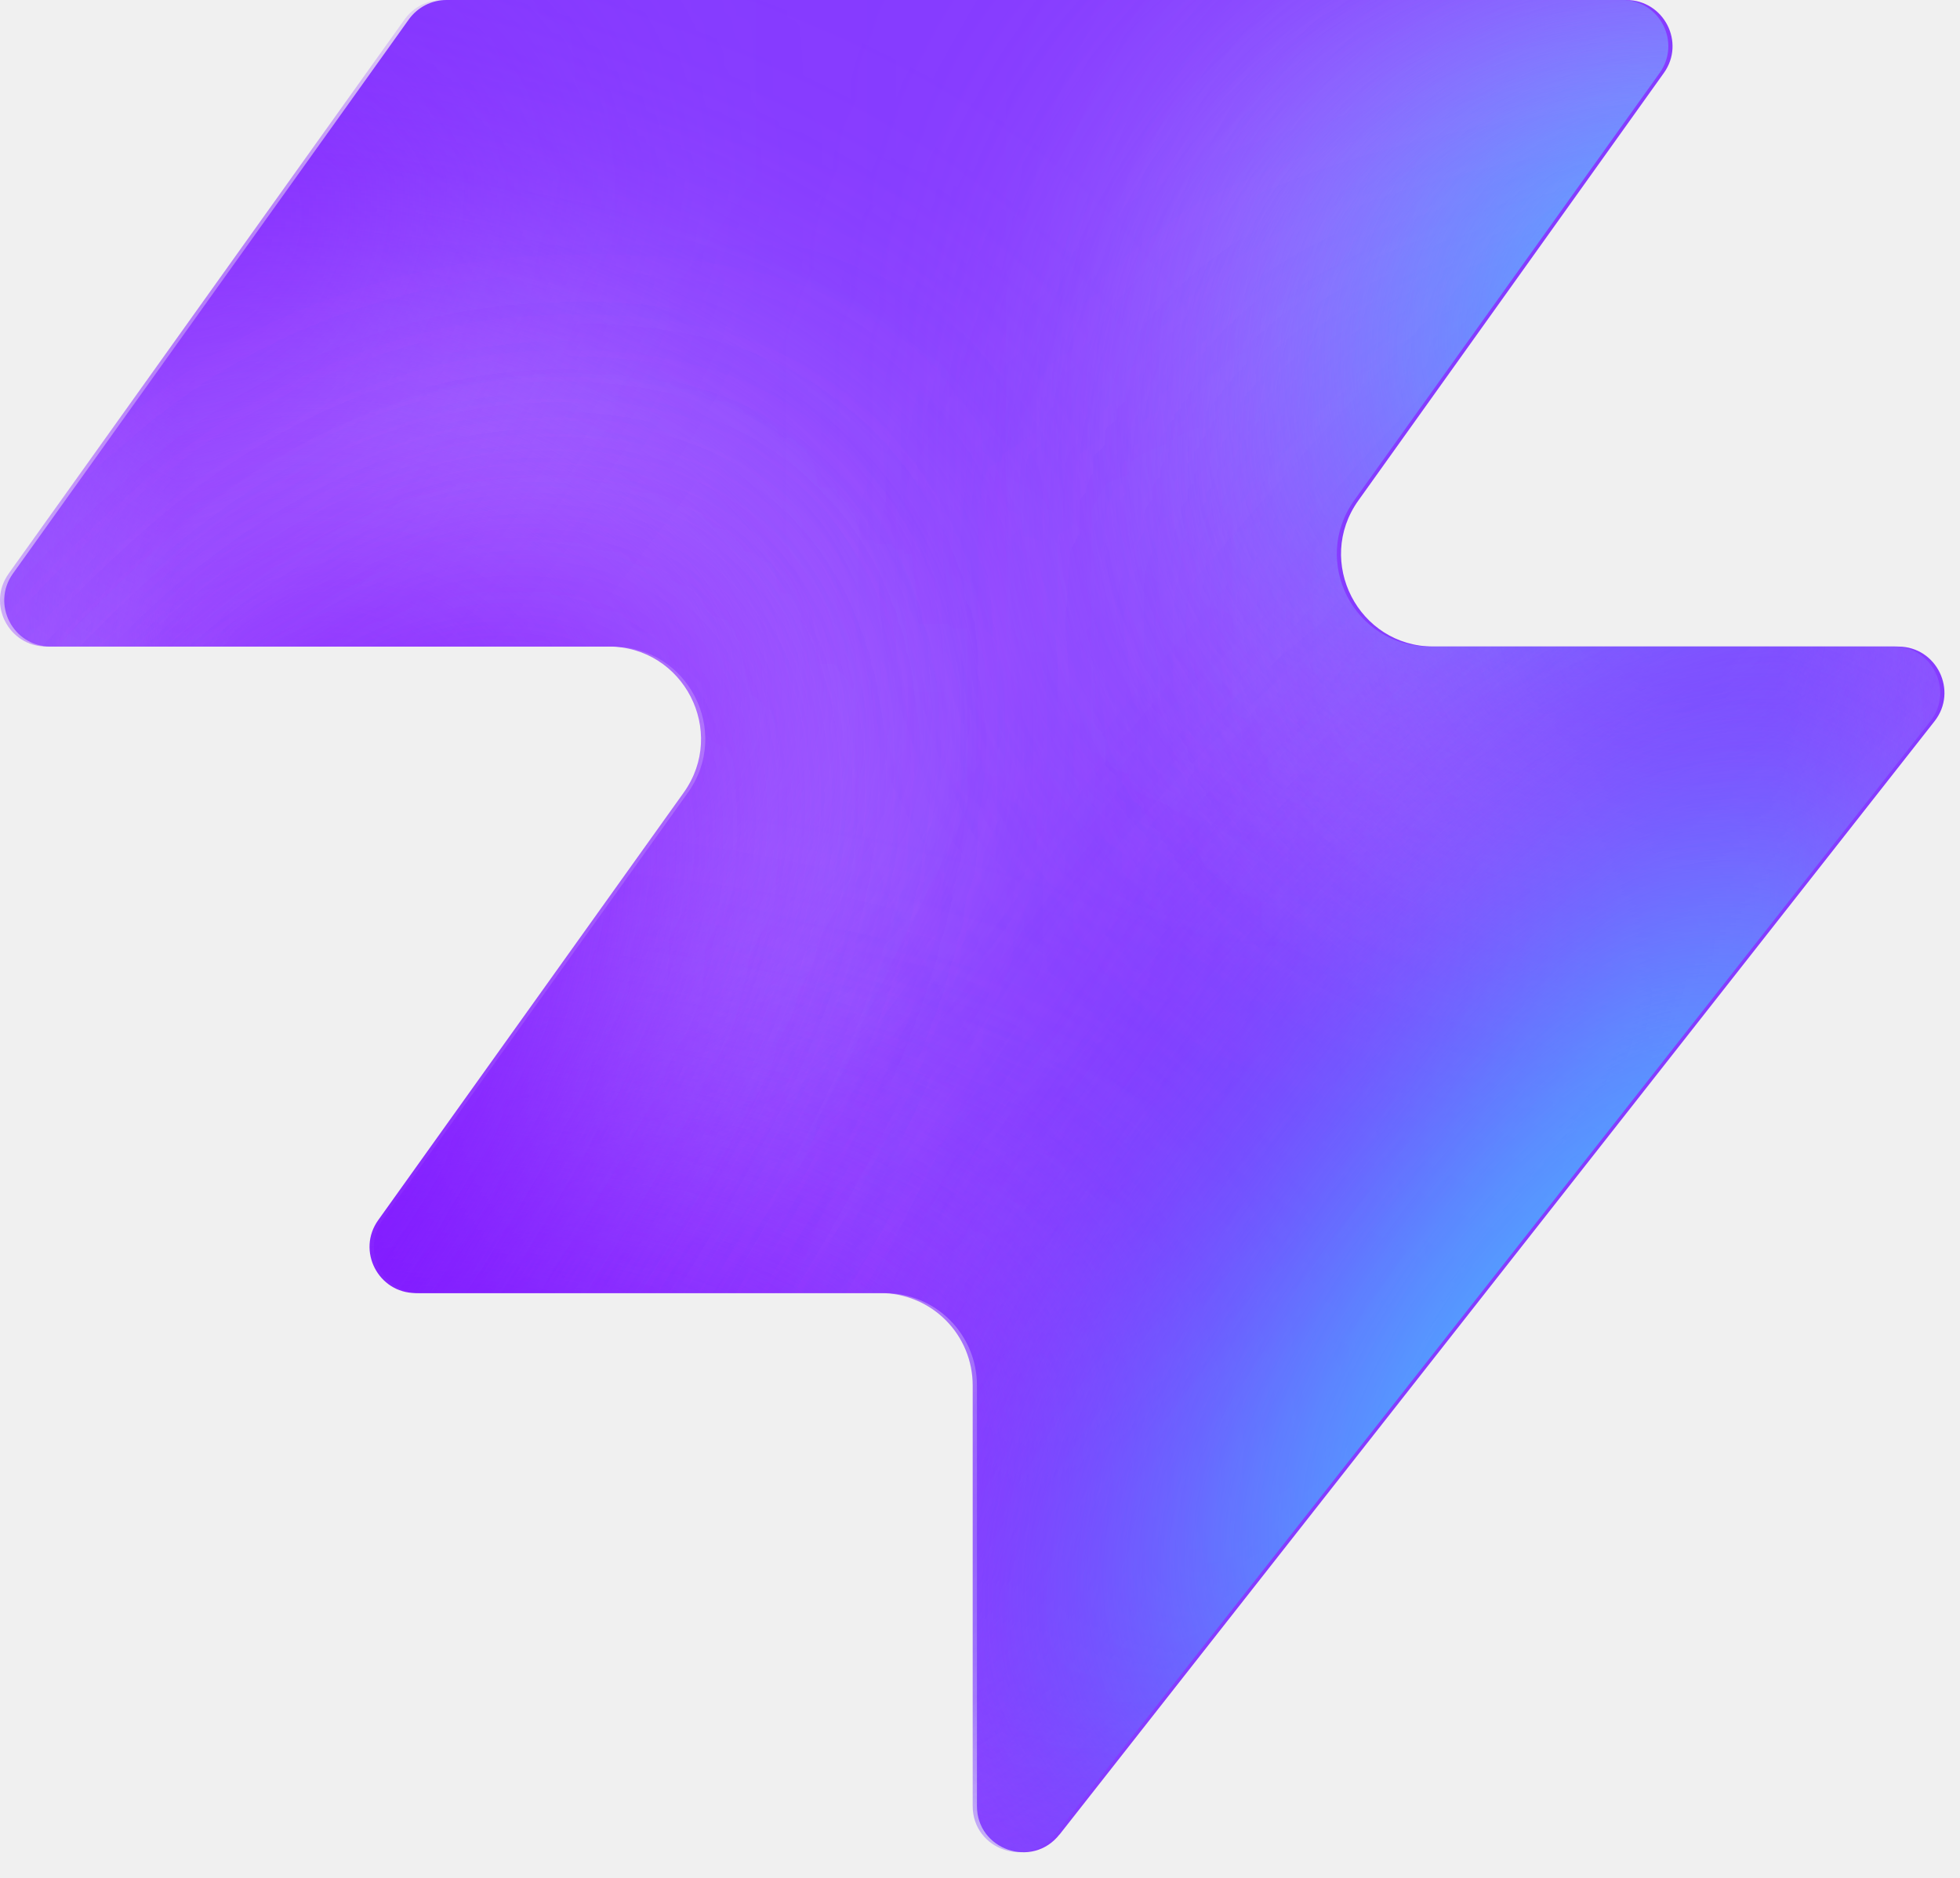
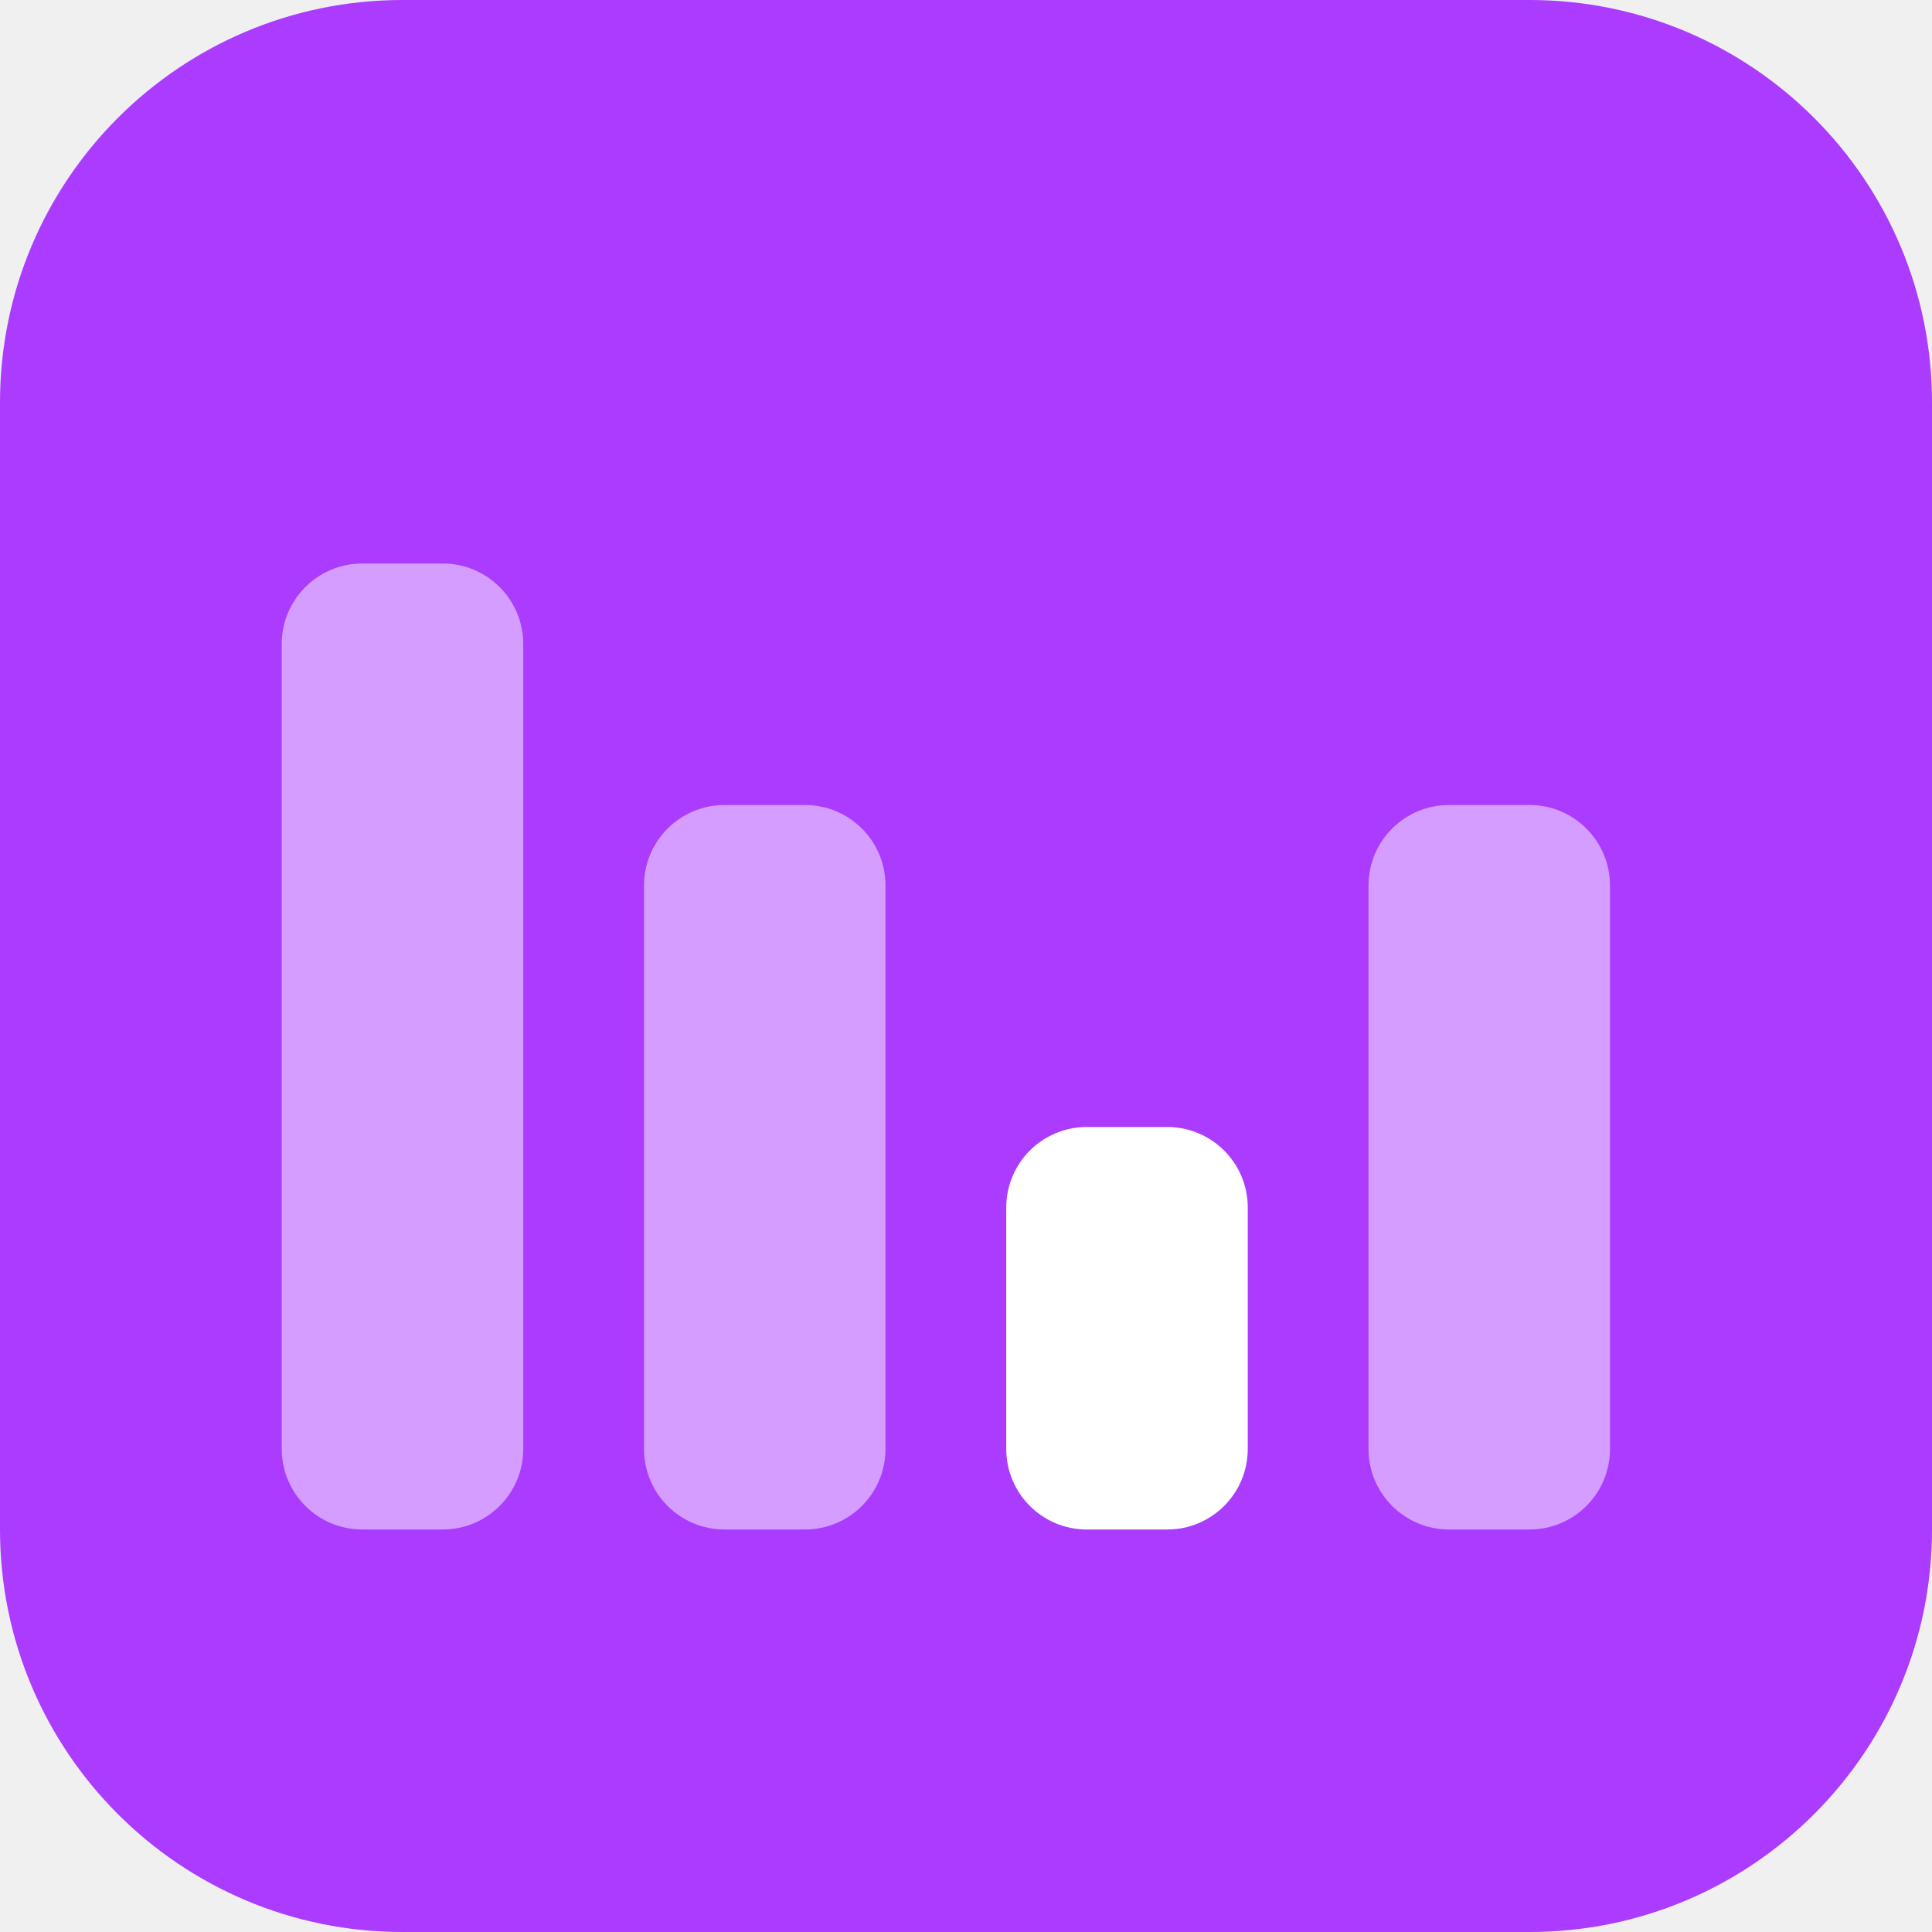
- <svg xmlns="http://www.w3.org/2000/svg" width="48" height="46" fill="none" viewBox="0 0 48 46">
-   <path fill="#863bff" d="M25.946 44.938c-.664.845-2.021.375-2.021-.698V33.937a2.26 2.26 0 0 0-2.262-2.262H10.287c-.92 0-1.456-1.04-.92-1.788l7.48-10.471c1.07-1.497 0-3.578-1.842-3.578H1.237c-.92 0-1.456-1.04-.92-1.788L10.013.474c.214-.297.556-.474.92-.474h28.894c.92 0 1.456 1.04.92 1.788l-7.48 10.471c-1.07 1.498 0 3.579 1.842 3.579h11.377c.943 0 1.473 1.088.89 1.83L25.947 44.94z" style="fill:#863bff;fill:color(display-p3 .525 .23 1);fill-opacity:1" />
-   <mask id="a" width="48" height="46" x="0" y="0" maskUnits="userSpaceOnUse" style="mask-type:alpha">
-     <path fill="#000" d="M25.842 44.938c-.664.844-2.021.375-2.021-.698V33.937a2.26 2.26 0 0 0-2.262-2.262H10.183c-.92 0-1.456-1.04-.92-1.788l7.48-10.471c1.07-1.498 0-3.579-1.842-3.579H1.133c-.92 0-1.456-1.04-.92-1.787L9.91.473c.214-.297.556-.474.92-.474h28.894c.92 0 1.456 1.04.92 1.788l-7.48 10.471c-1.07 1.498 0 3.578 1.842 3.578h11.377c.943 0 1.473 1.088.89 1.832L25.843 44.94z" style="fill:#000;fill-opacity:1" />
-   </mask>
-   <g mask="url(#a)">
-     <g filter="url(#b)">
-       <ellipse cx="5.508" cy="14.704" fill="#ede6ff" rx="5.508" ry="14.704" style="fill:#ede6ff;fill:color(display-p3 .927 .903 1);fill-opacity:1" transform="matrix(.00324 1 1 -.00324 -4.47 31.516)" />
-     </g>
-     <g filter="url(#c)">
-       <ellipse cx="10.399" cy="29.851" fill="#ede6ff" rx="10.399" ry="29.851" style="fill:#ede6ff;fill:color(display-p3 .927 .903 1);fill-opacity:1" transform="matrix(.00324 1 1 -.00324 -39.328 7.883)" />
-     </g>
-     <g filter="url(#d)">
-       <ellipse cx="5.508" cy="30.487" fill="#7e14ff" rx="5.508" ry="30.487" style="fill:#7e14ff;fill:color(display-p3 .492 .077 1);fill-opacity:1" transform="rotate(89.814 -25.913 -14.639)scale(1 -1)" />
-     </g>
-     <g filter="url(#e)">
-       <ellipse cx="5.508" cy="30.599" fill="#7e14ff" rx="5.508" ry="30.599" style="fill:#7e14ff;fill:color(display-p3 .492 .077 1);fill-opacity:1" transform="rotate(89.814 -32.644 -3.334)scale(1 -1)" />
-     </g>
-     <g filter="url(#f)">
-       <ellipse cx="5.508" cy="30.599" fill="#7e14ff" rx="5.508" ry="30.599" style="fill:#7e14ff;fill:color(display-p3 .492 .077 1);fill-opacity:1" transform="matrix(.00324 1 1 -.00324 -34.34 30.47)" />
-     </g>
-     <g filter="url(#g)">
-       <ellipse cx="14.072" cy="22.078" fill="#ede6ff" rx="14.072" ry="22.078" style="fill:#ede6ff;fill:color(display-p3 .927 .903 1);fill-opacity:1" transform="rotate(93.35 24.506 48.493)scale(-1 1)" />
-     </g>
-     <g filter="url(#h)">
-       <ellipse cx="3.47" cy="21.501" fill="#7e14ff" rx="3.47" ry="21.501" style="fill:#7e14ff;fill:color(display-p3 .492 .077 1);fill-opacity:1" transform="rotate(89.009 28.708 47.59)scale(-1 1)" />
-     </g>
-     <g filter="url(#i)">
-       <ellipse cx="3.47" cy="21.501" fill="#7e14ff" rx="3.47" ry="21.501" style="fill:#7e14ff;fill:color(display-p3 .492 .077 1);fill-opacity:1" transform="rotate(89.009 28.708 47.59)scale(-1 1)" />
-     </g>
-     <g filter="url(#j)">
-       <ellipse cx=".387" cy="8.972" fill="#7e14ff" rx="4.407" ry="29.108" style="fill:#7e14ff;fill:color(display-p3 .492 .077 1);fill-opacity:1" transform="rotate(39.51 .387 8.972)" />
-     </g>
-     <g filter="url(#k)">
-       <ellipse cx="47.523" cy="-6.092" fill="#7e14ff" rx="4.407" ry="29.108" style="fill:#7e14ff;fill:color(display-p3 .492 .077 1);fill-opacity:1" transform="rotate(37.892 47.523 -6.092)" />
-     </g>
-     <g filter="url(#l)">
-       <ellipse cx="41.412" cy="6.333" fill="#47bfff" rx="5.971" ry="9.665" style="fill:#47bfff;fill:color(display-p3 .28 .748 1);fill-opacity:1" transform="rotate(37.892 41.412 6.333)" />
-     </g>
-     <g filter="url(#m)">
-       <ellipse cx="-1.879" cy="38.332" fill="#7e14ff" rx="4.407" ry="29.108" style="fill:#7e14ff;fill:color(display-p3 .492 .077 1);fill-opacity:1" transform="rotate(37.892 -1.88 38.332)" />
-     </g>
-     <g filter="url(#n)">
-       <ellipse cx="-1.879" cy="38.332" fill="#7e14ff" rx="4.407" ry="29.108" style="fill:#7e14ff;fill:color(display-p3 .492 .077 1);fill-opacity:1" transform="rotate(37.892 -1.88 38.332)" />
-     </g>
-     <g filter="url(#o)">
-       <ellipse cx="35.651" cy="29.907" fill="#7e14ff" rx="4.407" ry="29.108" style="fill:#7e14ff;fill:color(display-p3 .492 .077 1);fill-opacity:1" transform="rotate(37.892 35.651 29.907)" />
-     </g>
-     <g filter="url(#p)">
-       <ellipse cx="38.418" cy="32.4" fill="#47bfff" rx="5.971" ry="15.297" style="fill:#47bfff;fill:color(display-p3 .28 .748 1);fill-opacity:1" transform="rotate(37.892 38.418 32.4)" />
-     </g>
+ <svg xmlns="http://www.w3.org/2000/svg" viewBox="0 0 48 48">
+   <rect width="48" height="48" rx="10" fill="#aa3bff" />
+   <g fill="#fff">
+     <rect x="7" y="14" width="6" height="24" rx="2" opacity="0.5" />
+     <rect x="16" y="20" width="6" height="18" rx="2" opacity="0.5" />
+     <rect x="25" y="28" width="6" height="10" rx="2" />
+     <rect x="34" y="20" width="6" height="18" rx="2" opacity="0.5" />
  </g>
-   <defs>
-     <filter id="b" width="60.045" height="41.654" x="-19.77" y="16.149" color-interpolation-filters="sRGB" filterUnits="userSpaceOnUse">
-       <feFlood flood-opacity="0" result="BackgroundImageFix" />
-       <feBlend in="SourceGraphic" in2="BackgroundImageFix" result="shape" />
-       <feGaussianBlur result="effect1_foregroundBlur_2002_17158" stdDeviation="7.659" />
-     </filter>
-     <filter id="c" width="90.34" height="51.437" x="-54.613" y="-7.533" color-interpolation-filters="sRGB" filterUnits="userSpaceOnUse">
-       <feFlood flood-opacity="0" result="BackgroundImageFix" />
-       <feBlend in="SourceGraphic" in2="BackgroundImageFix" result="shape" />
-       <feGaussianBlur result="effect1_foregroundBlur_2002_17158" stdDeviation="7.659" />
-     </filter>
-     <filter id="d" width="79.355" height="29.4" x="-49.64" y="2.03" color-interpolation-filters="sRGB" filterUnits="userSpaceOnUse">
-       <feFlood flood-opacity="0" result="BackgroundImageFix" />
-       <feBlend in="SourceGraphic" in2="BackgroundImageFix" result="shape" />
-       <feGaussianBlur result="effect1_foregroundBlur_2002_17158" stdDeviation="4.596" />
-     </filter>
-     <filter id="e" width="79.579" height="29.4" x="-45.045" y="20.029" color-interpolation-filters="sRGB" filterUnits="userSpaceOnUse">
-       <feFlood flood-opacity="0" result="BackgroundImageFix" />
-       <feBlend in="SourceGraphic" in2="BackgroundImageFix" result="shape" />
-       <feGaussianBlur result="effect1_foregroundBlur_2002_17158" stdDeviation="4.596" />
-     </filter>
-     <filter id="f" width="79.579" height="29.4" x="-43.513" y="21.178" color-interpolation-filters="sRGB" filterUnits="userSpaceOnUse">
-       <feFlood flood-opacity="0" result="BackgroundImageFix" />
-       <feBlend in="SourceGraphic" in2="BackgroundImageFix" result="shape" />
-       <feGaussianBlur result="effect1_foregroundBlur_2002_17158" stdDeviation="4.596" />
-     </filter>
-     <filter id="g" width="74.749" height="58.852" x="15.756" y="-17.901" color-interpolation-filters="sRGB" filterUnits="userSpaceOnUse">
-       <feFlood flood-opacity="0" result="BackgroundImageFix" />
-       <feBlend in="SourceGraphic" in2="BackgroundImageFix" result="shape" />
-       <feGaussianBlur result="effect1_foregroundBlur_2002_17158" stdDeviation="7.659" />
-     </filter>
-     <filter id="h" width="61.377" height="25.362" x="23.548" y="2.284" color-interpolation-filters="sRGB" filterUnits="userSpaceOnUse">
-       <feFlood flood-opacity="0" result="BackgroundImageFix" />
-       <feBlend in="SourceGraphic" in2="BackgroundImageFix" result="shape" />
-       <feGaussianBlur result="effect1_foregroundBlur_2002_17158" stdDeviation="4.596" />
-     </filter>
-     <filter id="i" width="61.377" height="25.362" x="23.548" y="2.284" color-interpolation-filters="sRGB" filterUnits="userSpaceOnUse">
-       <feFlood flood-opacity="0" result="BackgroundImageFix" />
-       <feBlend in="SourceGraphic" in2="BackgroundImageFix" result="shape" />
-       <feGaussianBlur result="effect1_foregroundBlur_2002_17158" stdDeviation="4.596" />
-     </filter>
-     <filter id="j" width="56.045" height="63.649" x="-27.636" y="-22.853" color-interpolation-filters="sRGB" filterUnits="userSpaceOnUse">
-       <feFlood flood-opacity="0" result="BackgroundImageFix" />
-       <feBlend in="SourceGraphic" in2="BackgroundImageFix" result="shape" />
-       <feGaussianBlur result="effect1_foregroundBlur_2002_17158" stdDeviation="4.596" />
-     </filter>
-     <filter id="k" width="54.814" height="64.646" x="20.116" y="-38.415" color-interpolation-filters="sRGB" filterUnits="userSpaceOnUse">
-       <feFlood flood-opacity="0" result="BackgroundImageFix" />
-       <feBlend in="SourceGraphic" in2="BackgroundImageFix" result="shape" />
-       <feGaussianBlur result="effect1_foregroundBlur_2002_17158" stdDeviation="4.596" />
-     </filter>
-     <filter id="l" width="33.541" height="35.313" x="24.641" y="-11.323" color-interpolation-filters="sRGB" filterUnits="userSpaceOnUse">
-       <feFlood flood-opacity="0" result="BackgroundImageFix" />
-       <feBlend in="SourceGraphic" in2="BackgroundImageFix" result="shape" />
-       <feGaussianBlur result="effect1_foregroundBlur_2002_17158" stdDeviation="4.596" />
-     </filter>
-     <filter id="m" width="54.814" height="64.646" x="-29.286" y="6.009" color-interpolation-filters="sRGB" filterUnits="userSpaceOnUse">
-       <feFlood flood-opacity="0" result="BackgroundImageFix" />
-       <feBlend in="SourceGraphic" in2="BackgroundImageFix" result="shape" />
-       <feGaussianBlur result="effect1_foregroundBlur_2002_17158" stdDeviation="4.596" />
-     </filter>
-     <filter id="n" width="54.814" height="64.646" x="-29.286" y="6.009" color-interpolation-filters="sRGB" filterUnits="userSpaceOnUse">
-       <feFlood flood-opacity="0" result="BackgroundImageFix" />
-       <feBlend in="SourceGraphic" in2="BackgroundImageFix" result="shape" />
-       <feGaussianBlur result="effect1_foregroundBlur_2002_17158" stdDeviation="4.596" />
-     </filter>
-     <filter id="o" width="54.814" height="64.646" x="8.244" y="-2.416" color-interpolation-filters="sRGB" filterUnits="userSpaceOnUse">
-       <feFlood flood-opacity="0" result="BackgroundImageFix" />
-       <feBlend in="SourceGraphic" in2="BackgroundImageFix" result="shape" />
-       <feGaussianBlur result="effect1_foregroundBlur_2002_17158" stdDeviation="4.596" />
-     </filter>
-     <filter id="p" width="39.409" height="43.623" x="18.713" y="10.588" color-interpolation-filters="sRGB" filterUnits="userSpaceOnUse">
-       <feFlood flood-opacity="0" result="BackgroundImageFix" />
-       <feBlend in="SourceGraphic" in2="BackgroundImageFix" result="shape" />
-       <feGaussianBlur result="effect1_foregroundBlur_2002_17158" stdDeviation="4.596" />
-     </filter>
-   </defs>
</svg>
